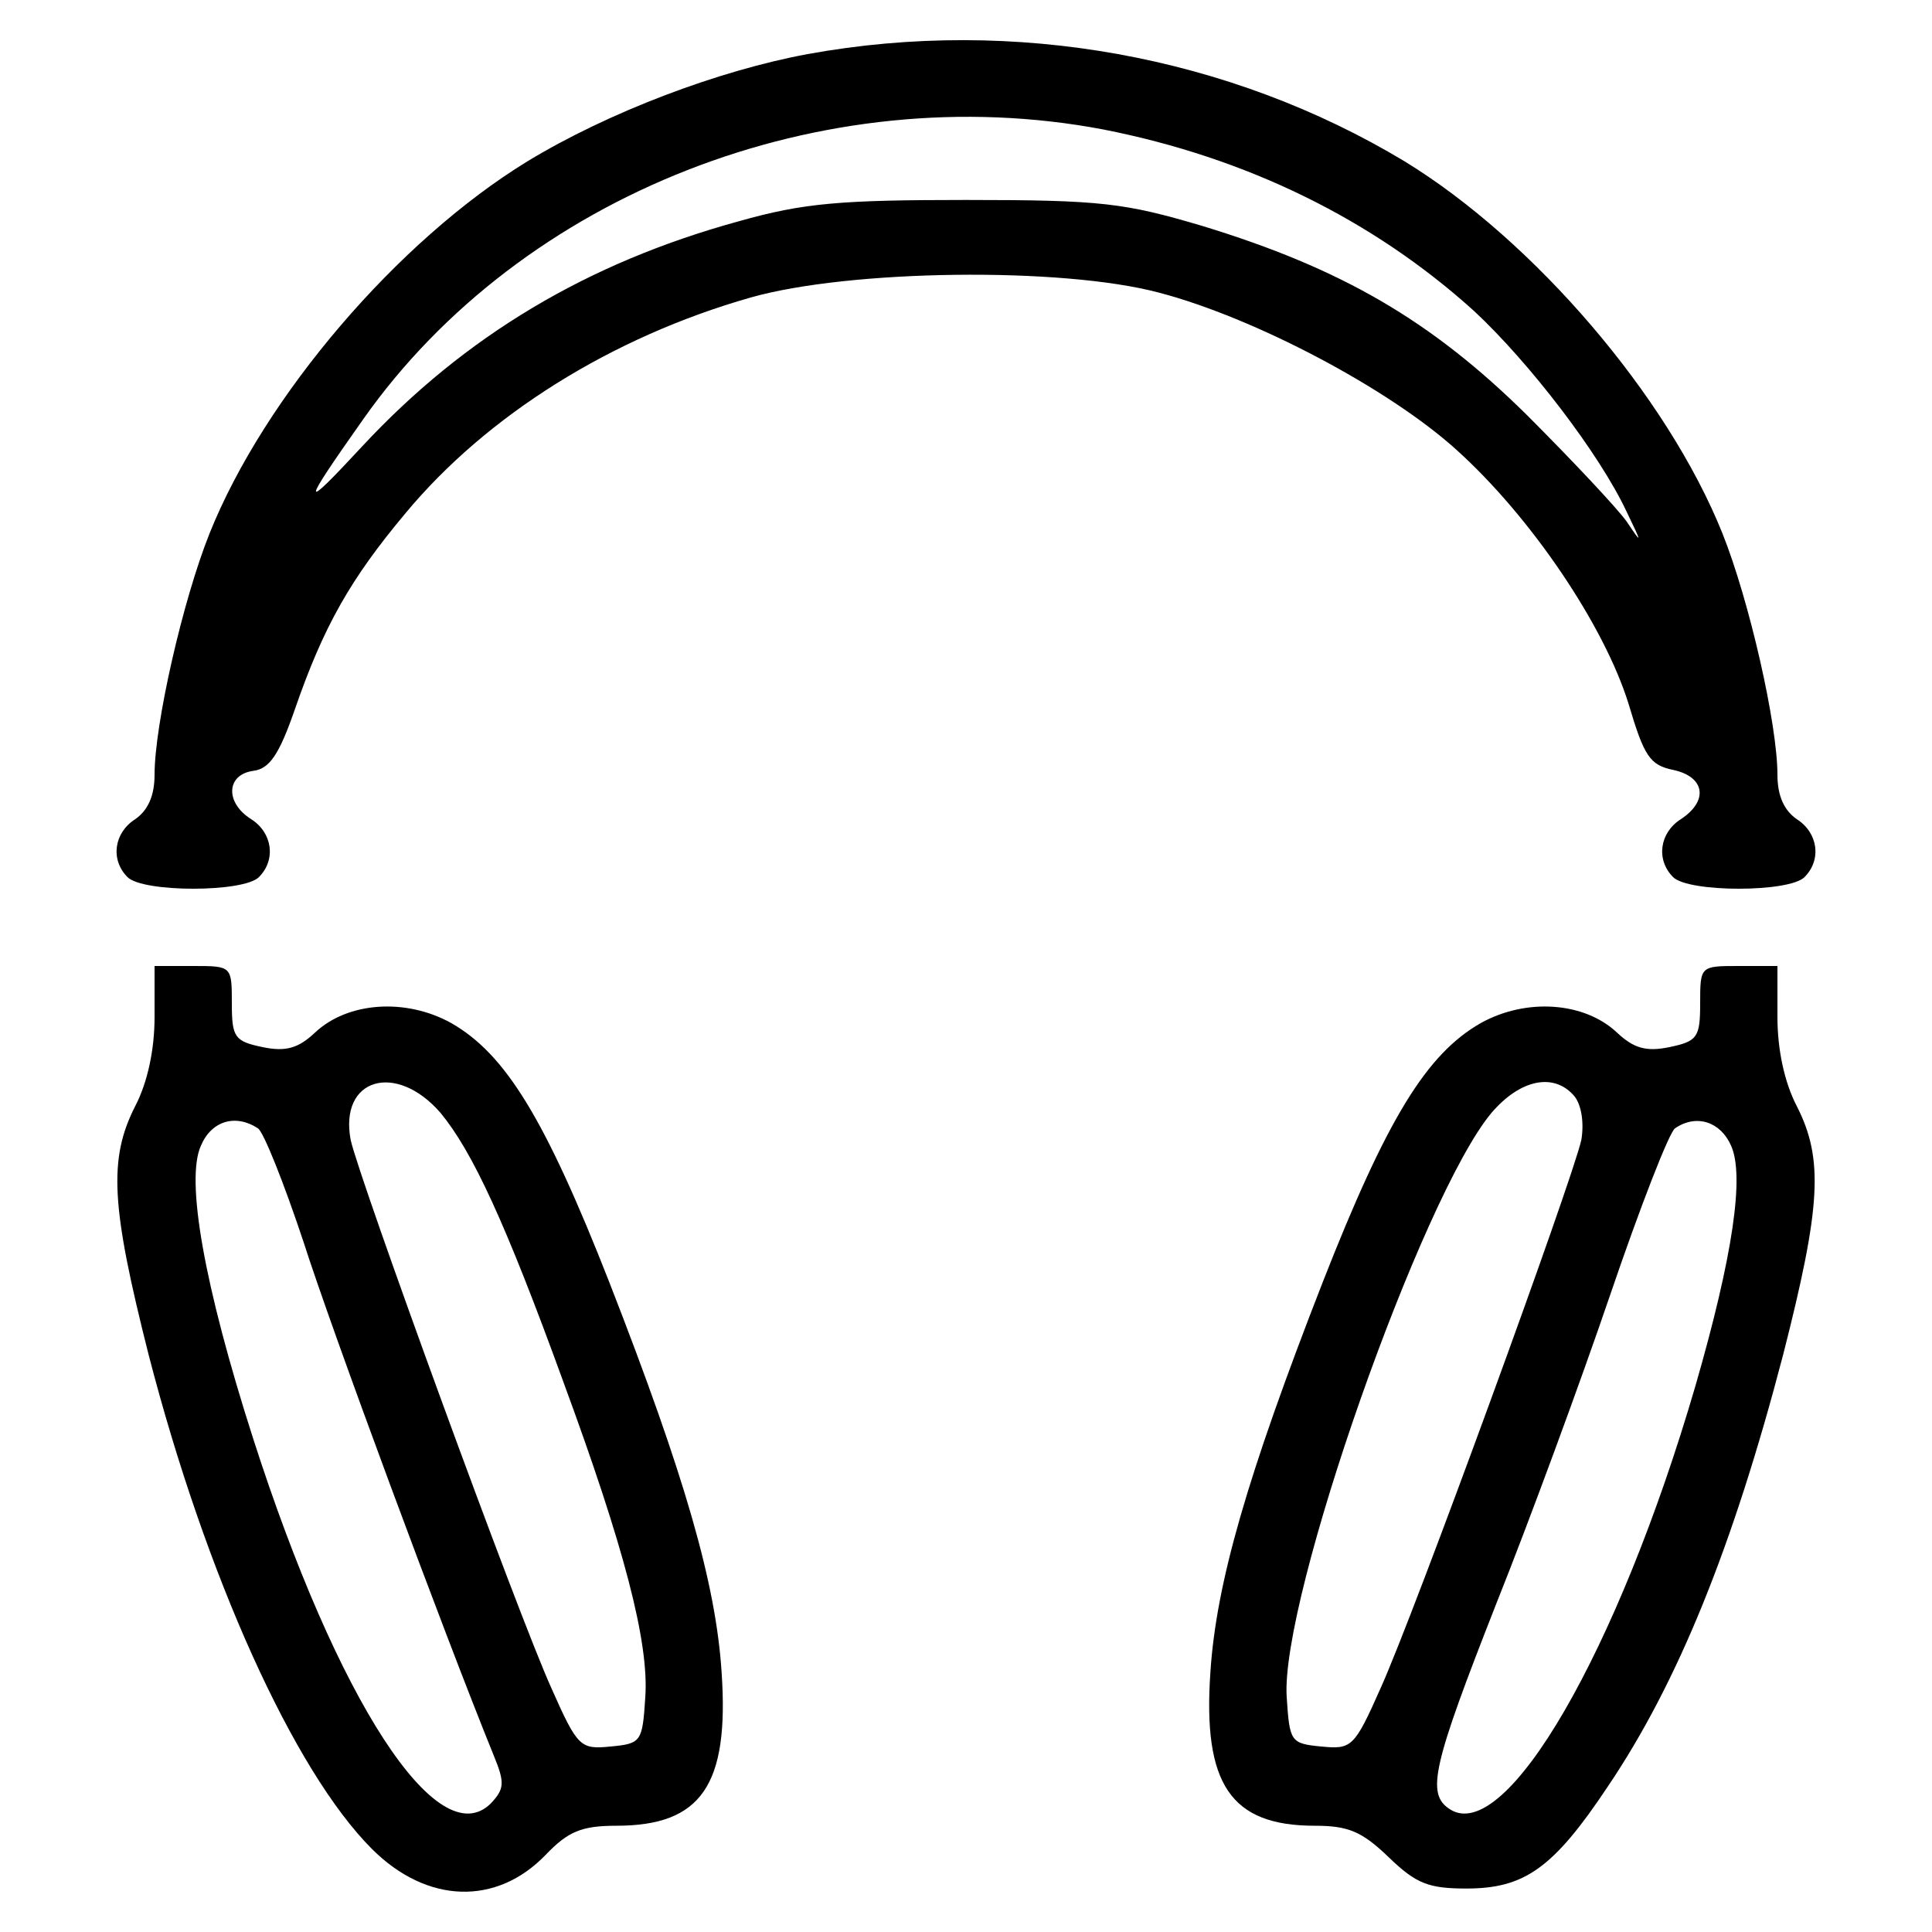
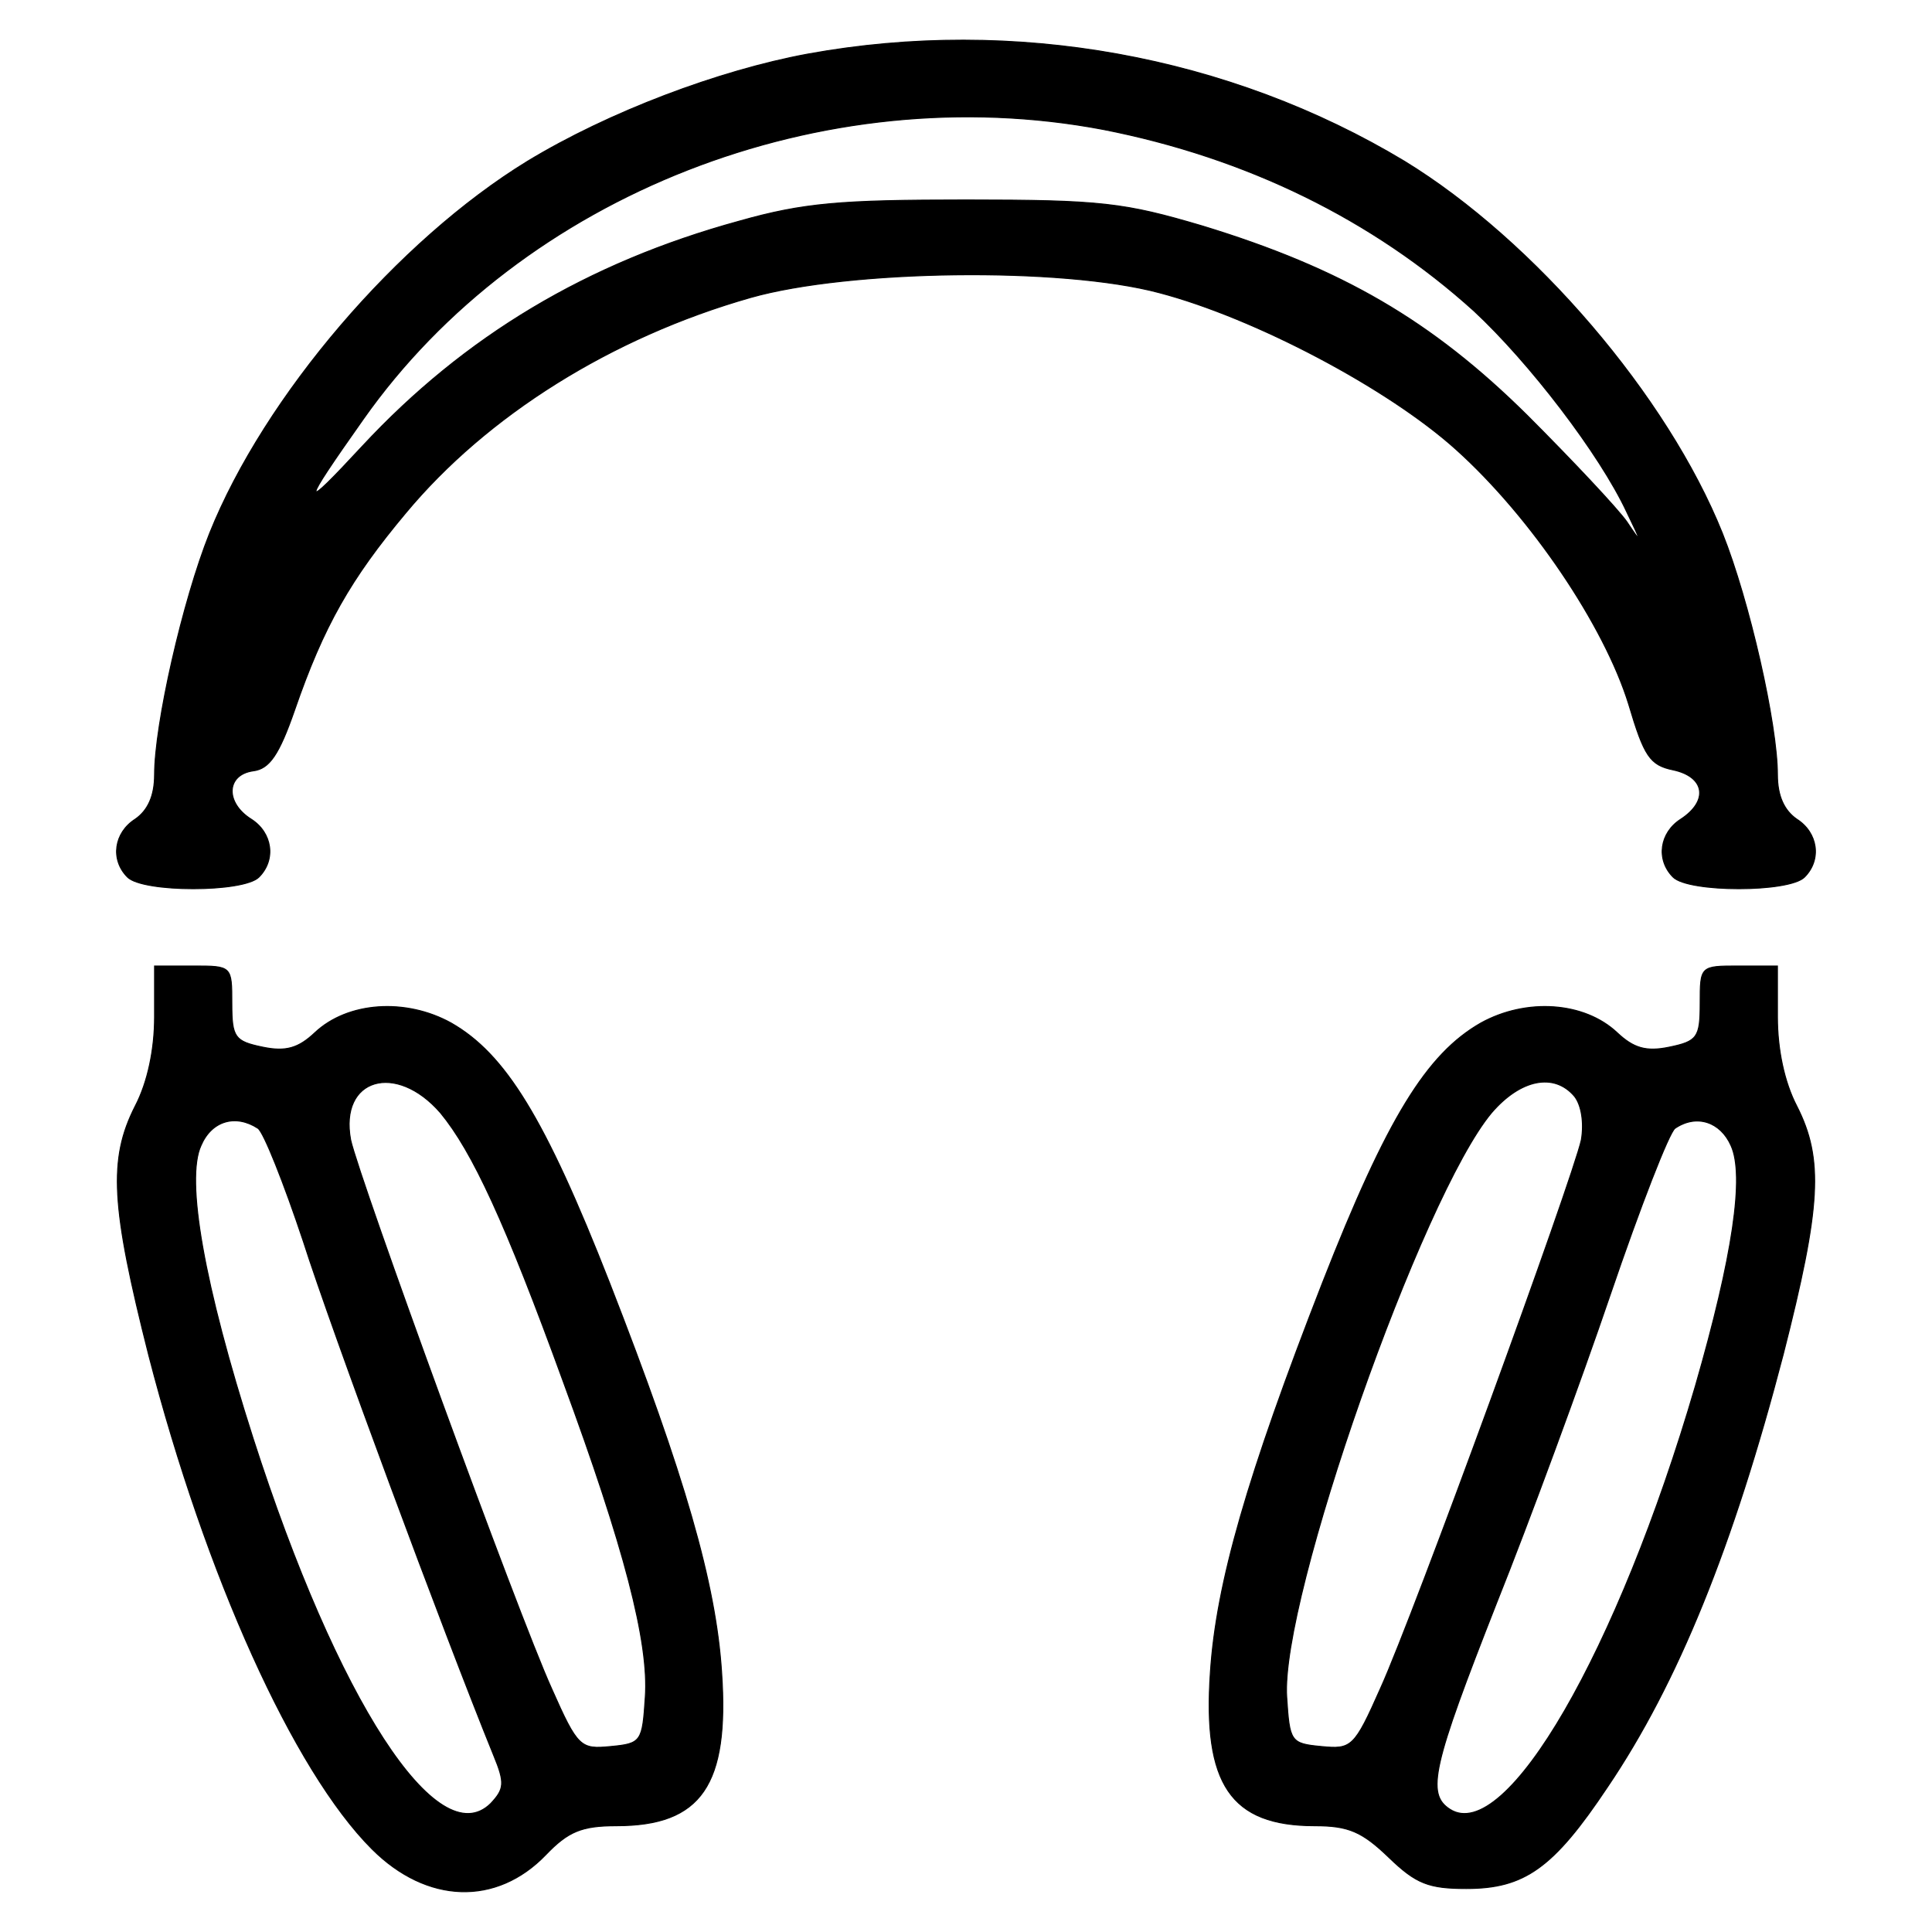
- <svg xmlns="http://www.w3.org/2000/svg" version="1.0" width="200pt" height="200pt" viewBox="0 0 200 200" preserveAspectRatio="xMidYMid meet">
-   <g transform="translate(0,200) scale(0.1,-0.1)" fill="#000000" stroke="none">
+ <svg xmlns="http://www.w3.org/2000/svg" version="1.0" width="200pt" height="200pt" viewBox="0 0 200 200" preserveAspectRatio="xMidYMid meet" stroke="black" fill="black">
+   <g transform="translate(0,200) scale(0.1,-0.1)">
    <path d="M836 1944 c-92 -17 -206 -60 -290 -111 -134 -82 -272 -243 -329 -385 -28 -70 -57 -198 -57 -250 0 -22 -7 -37 -20 -46 -22 -14 -26 -42 -8 -60 16 -16 120 -16 136 0 18 18 14 46 -8 60 -27 17 -26 46 2 50 17 2 27 17 43 63 30 87 58 136 115 204 84 101 213 182 357 223 102 29 322 32 423 5 99 -26 237 -99 307 -162 78 -70 154 -183 179 -264 16 -54 22 -63 46 -68 33 -7 37 -32 8 -51 -22 -14 -26 -42 -8 -60 16 -16 120 -16 136 0 18 18 14 46 -8 60 -13 9 -20 24 -20 46 0 52 -29 180 -57 250 -57 142 -195 303 -329 385 -181 109 -404 150 -618 111z m306 -78 c148 -29 279 -93 384 -188 57 -53 130 -148 158 -208 16 -33 16 -34 0 -10 -10 14 -56 63 -103 110 -99 98 -192 152 -336 196 -81 24 -105 27 -245 27 -129 0 -168 -3 -235 -22 -157 -43 -284 -119 -390 -233 -64 -69 -64 -64 1 28 164 233 476 355 766 300z" />
    <path d="M160 947 c0 -33 -7 -67 -20 -92 -28 -55 -25 -104 14 -258 59 -228 150 -430 231 -511 57 -57 129 -59 180 -6 23 24 37 30 73 30 88 0 117 42 109 159 -6 92 -38 203 -116 403 -67 171 -108 237 -164 269 -47 26 -107 22 -141 -10 -17 -16 -30 -20 -54 -15 -29 6 -32 10 -32 45 0 39 0 39 -40 39 l-40 0 0 -53z m296 -99 c33 -40 67 -113 127 -278 63 -171 89 -270 85 -327 -3 -46 -4 -48 -36 -51 -31 -3 -34 -1 -61 60 -35 77 -199 527 -208 568 -12 64 47 81 93 28z m-189 -16 c6 -4 27 -57 47 -117 29 -91 145 -404 197 -532 12 -29 11 -35 -3 -50 -55 -54 -159 107 -246 378 -51 159 -70 268 -54 303 11 26 36 33 59 18z" />
    <path d="M1760 961 c0 -35 -3 -39 -32 -45 -24 -5 -37 -1 -54 15 -34 32 -94 36 -141 10 -56 -32 -97 -98 -164 -269 -78 -200 -110 -311 -116 -403 -8 -116 21 -159 108 -159 35 0 49 -6 77 -33 28 -27 41 -32 80 -32 60 0 90 21 146 105 73 108 130 249 182 448 39 153 42 202 14 257 -13 25 -20 59 -20 92 l0 53 -40 0 c-40 0 -40 0 -40 -39z m-130 -96 c7 -9 10 -27 7 -45 -9 -41 -173 -491 -208 -568 -27 -61 -30 -63 -61 -60 -32 3 -33 5 -36 51 -7 102 140 519 212 605 30 35 65 42 86 17z m162 -51 c14 -31 2 -114 -37 -249 -80 -274 -196 -475 -254 -438 -25 16 -18 45 48 213 34 85 87 229 118 320 31 91 61 168 67 172 22 15 47 7 58 -18z" />
  </g>
</svg>
